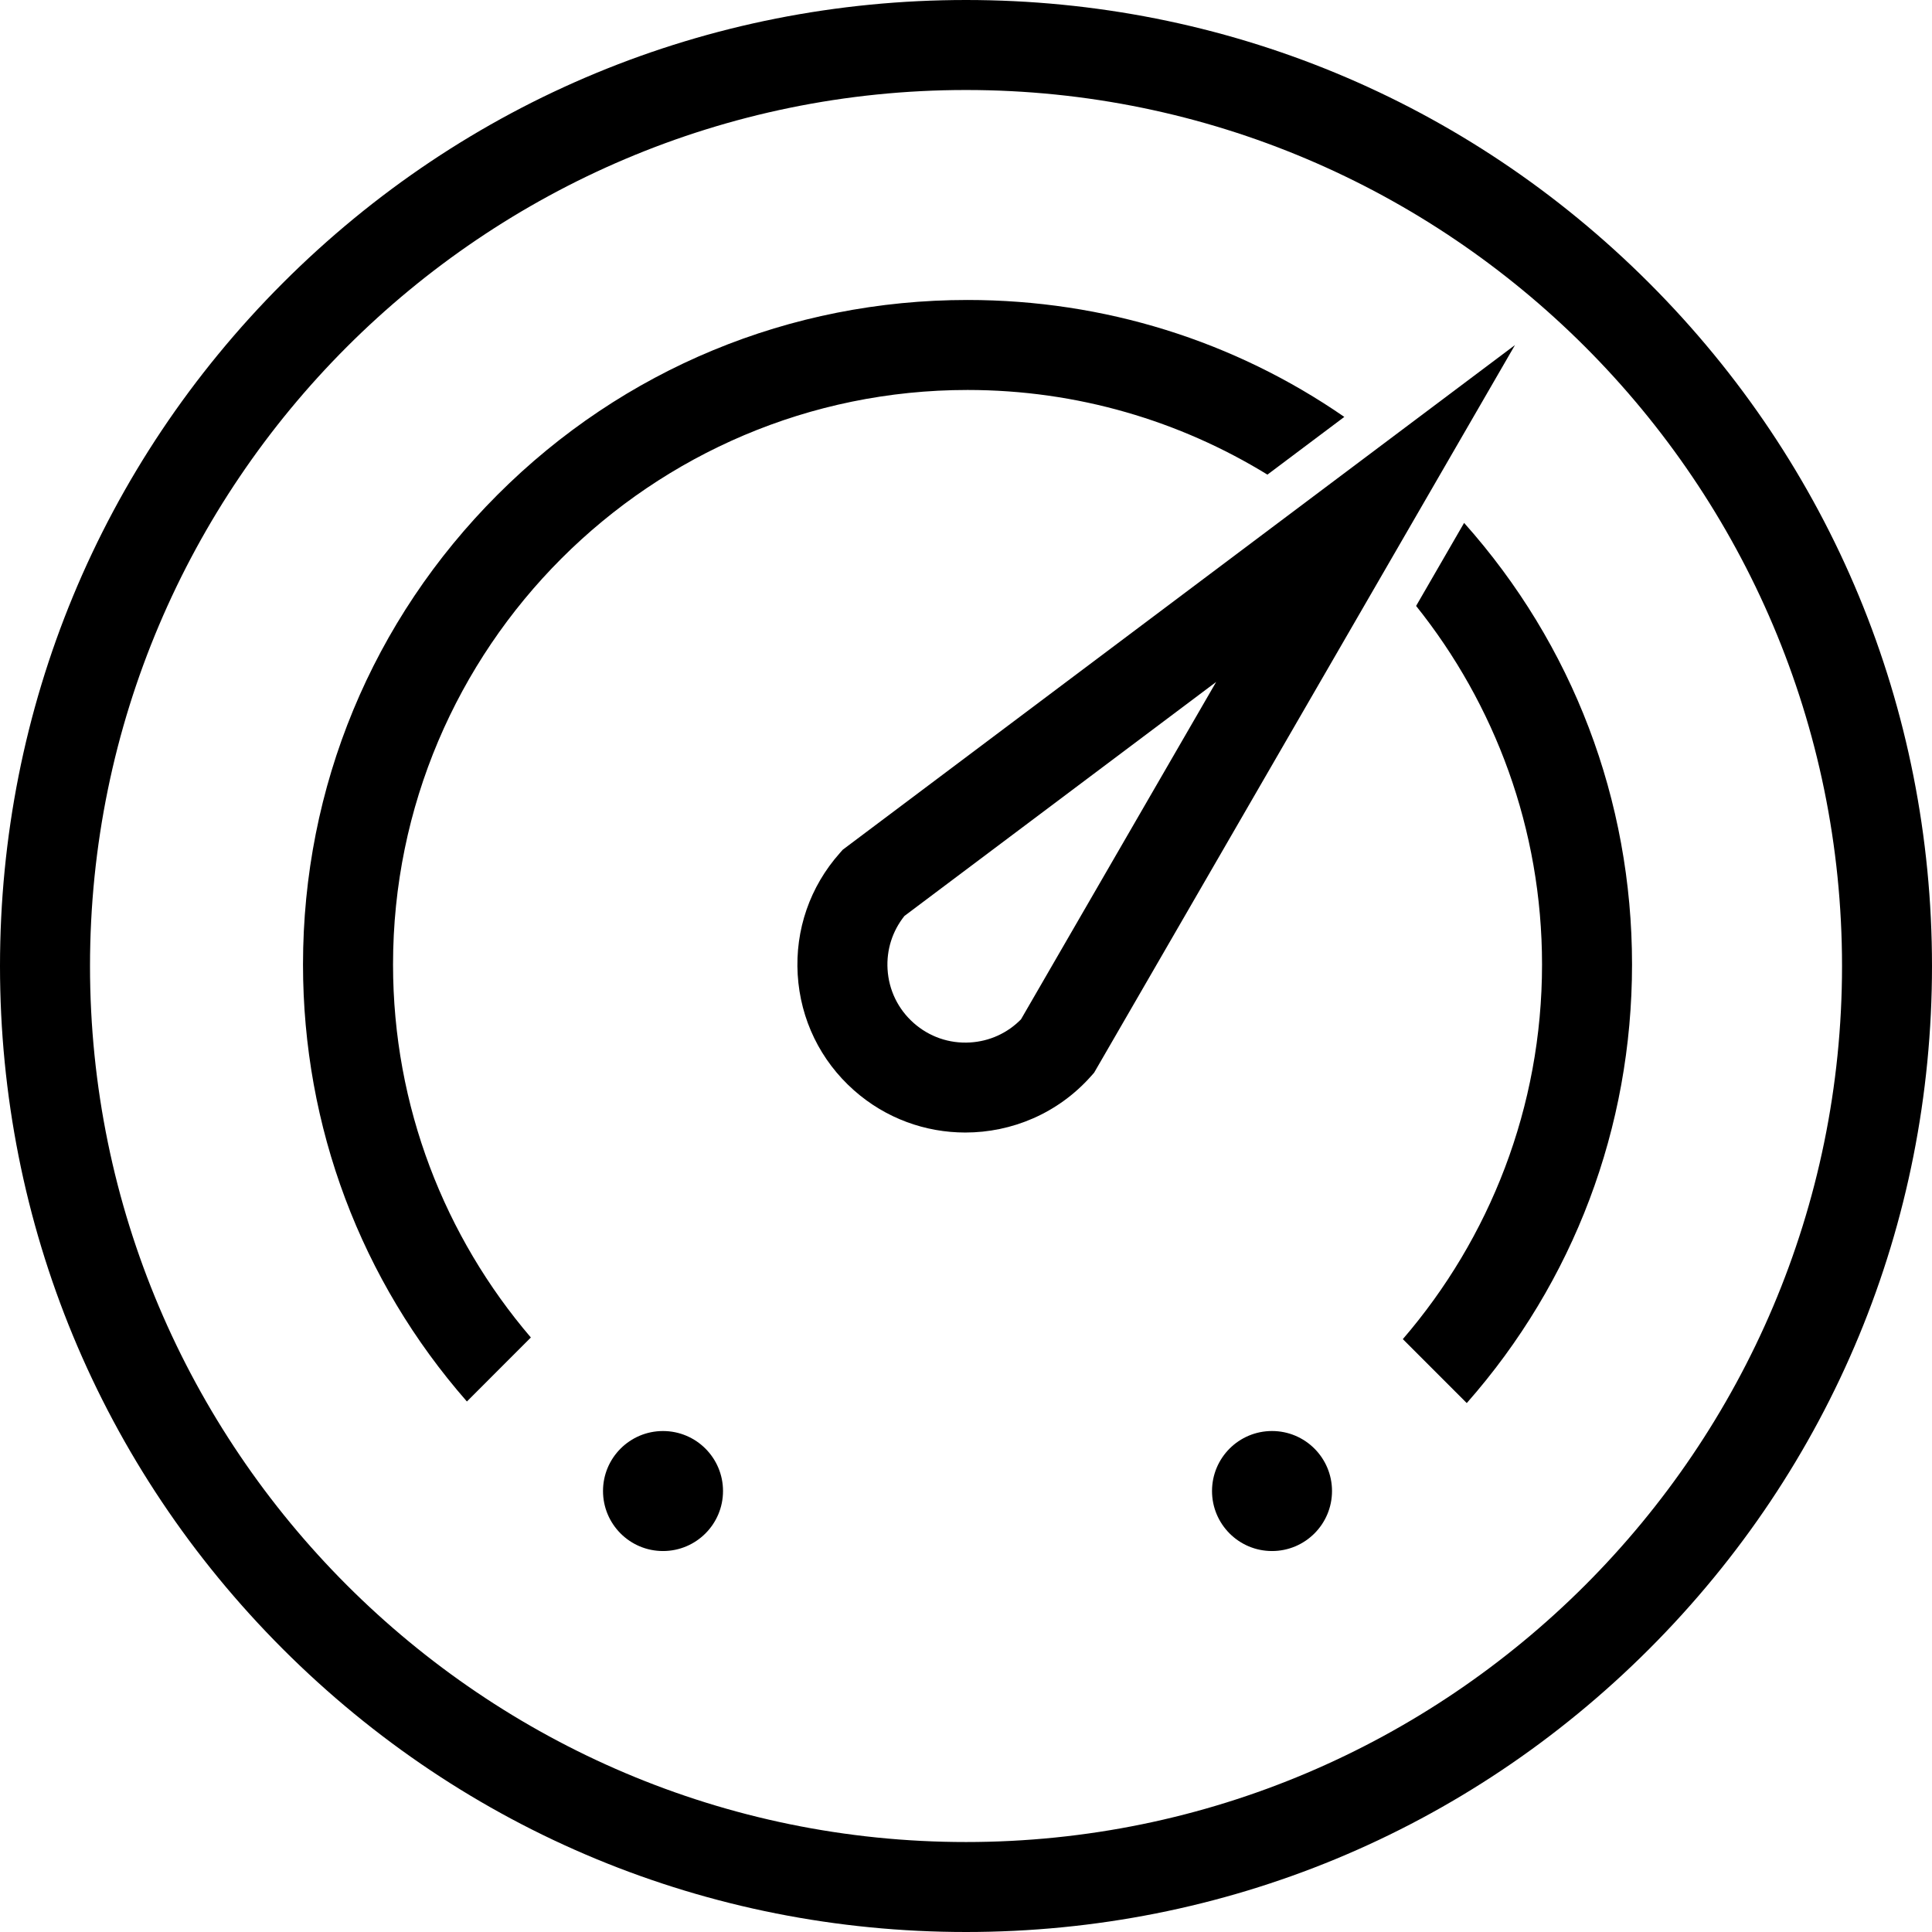
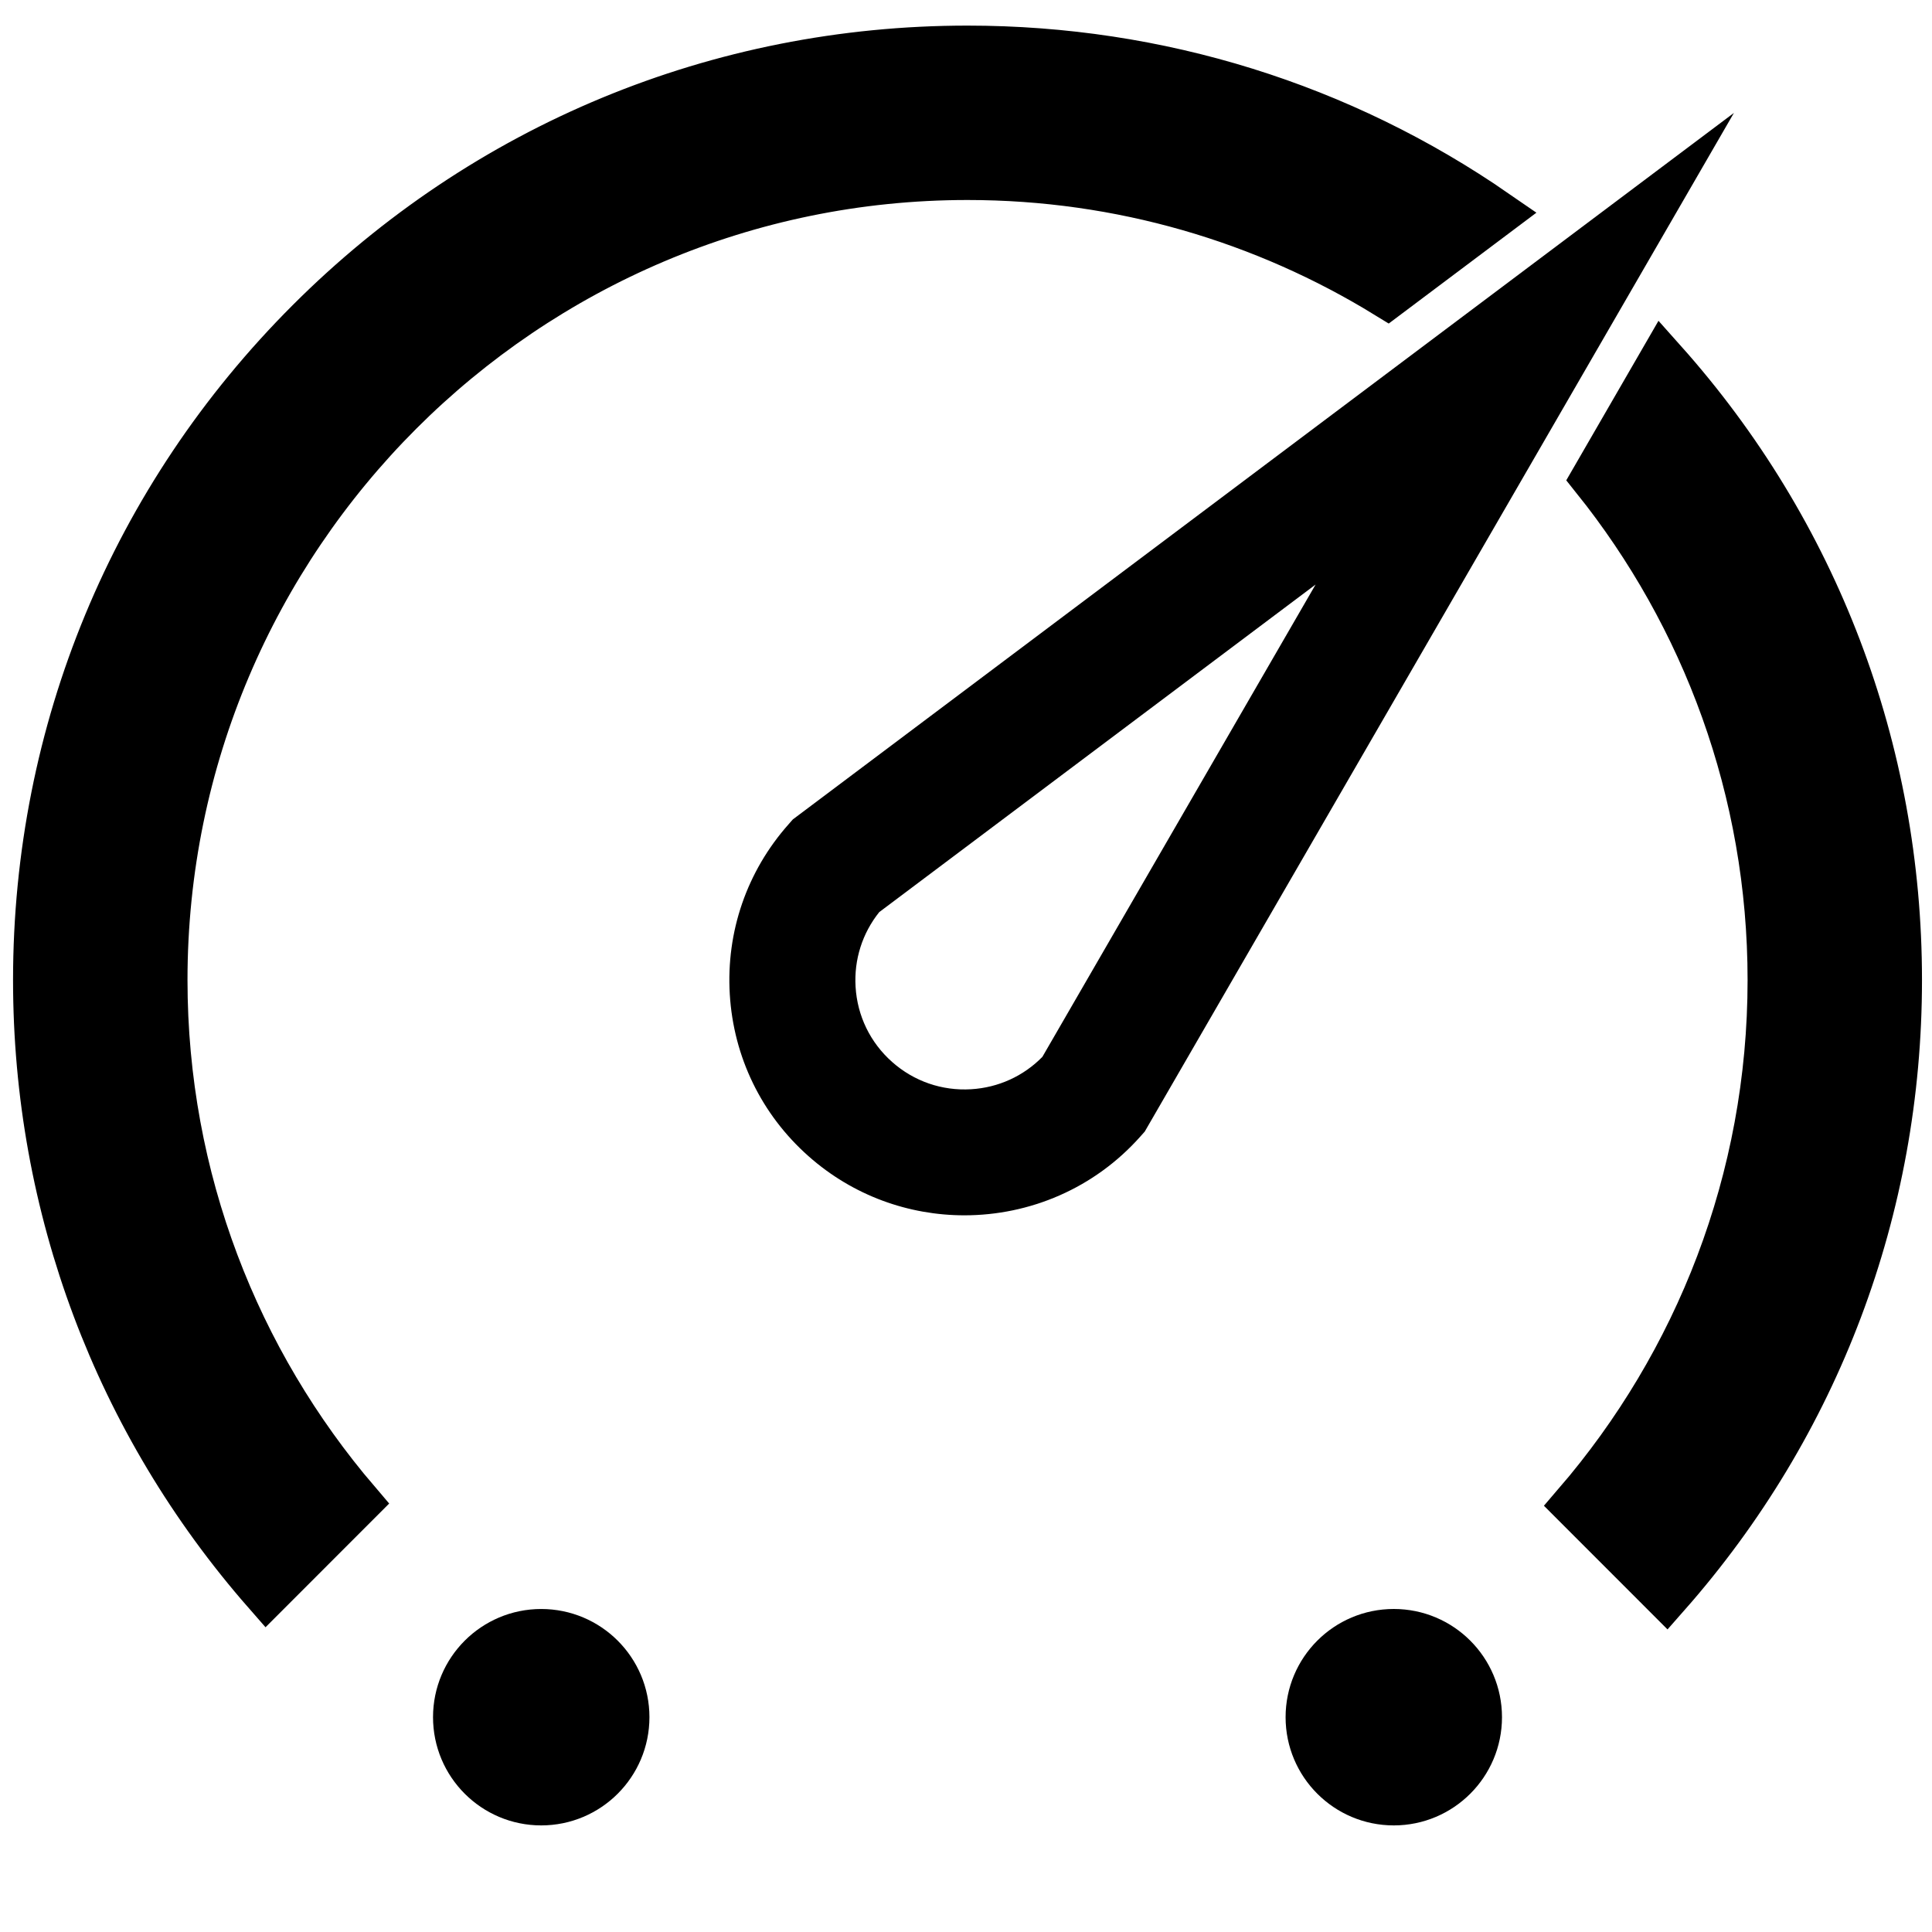
<svg xmlns="http://www.w3.org/2000/svg" width="83.797mm" height="83.797mm" viewBox="0 0 83.797 83.797" version="1.1" id="svg4733">
  <defs id="defs4727" />
  <g id="layer1" transform="translate(-17.06586,-10.17294)">
-     <g id="g38" transform="matrix(0.01575398,0,0,-0.01575398,-134.1063,266.9628)">
-       <path d="m 12255.4,16052.2 c -1329.9,0 -2411.78,-1081.9 -2411.78,-2411.8 0,-1329.8 1081.88,-2411.8 2411.78,-2411.8 1329.9,0 2411.8,1082 2411.8,2411.8 0,1329.9 -1081.9,2411.8 -2411.8,2411.8 z m 0,-5071.3 c -710.4,0 -1378.3,276.6 -1880.7,778.9 -502.24,502.4 -778.89,1170.2 -778.89,1880.6 0,710.4 276.65,1378.3 778.89,1880.6 502.4,502.4 1170.3,779 1880.7,779 710.4,0 1378.2,-276.6 1880.6,-779 502.3,-502.3 778.9,-1170.2 778.9,-1880.6 0,-710.4 -276.6,-1378.2 -778.9,-1880.6 -502.4,-502.3 -1170.2,-778.9 -1880.6,-778.9" style="fill:#000000;fill-opacity:1;fill-rule:nonzero;stroke:none" id="path40" />
+     <g id="g42" transform="matrix(0.02093688,0,0,-0.02093688,-211.3455,353.6045)" style="stroke:#000000;stroke-width:100.296;stroke-miterlimit:4;stroke-dasharray:none;stroke-opacity:1">
+       <path d="m 14354,15653.5 -139.2,-240.8 c 228.4,-285.2 365.2,-646.9 365.2,-1039.8 0,-414.8 -152.3,-794.5 -403.7,-1086.5 l 185.4,-185.5 c 310,351.8 479.3,798.8 479.3,1272 0,477 -172,927.5 -487,1280.6 z m -1440.1,646.5 c -514.8,0 -998.8,-200.5 -1362.7,-564.5 -364,-363.9 -564.5,-847.8 -564.5,-1362.6 0,-471.1 167.9,-916.3 475.3,-1267.4 l 185.5,185.6 c -249.1,291.3 -399.7,669.3 -399.7,1081.8 0,918.6 747.4,1666.1 1666.1,1666.1 318.5,0 616.3,-89.9 869.7,-245.5 l 223,167.4 c -318.9,220.4 -696.7,339.1 -1092.7,339.1" style="fill:#000000;fill-opacity:1;fill-rule:nonzero;stroke:#000000;stroke-width:100.296;stroke-miterlimit:4;stroke-dasharray:none;stroke-opacity:1" id="path44" />
    </g>
-     <g id="g42" transform="matrix(0.01495577,0,0,-0.01495577,-134.1063,266.9628)">
-       <path d="m 14354,15653.5 -139.2,-240.8 c 228.4,-285.2 365.2,-646.9 365.2,-1039.8 0,-414.8 -152.3,-794.5 -403.7,-1086.5 l 185.4,-185.5 c 310,351.8 479.3,798.8 479.3,1272 0,477 -172,927.5 -487,1280.6 z m -1440.1,646.5 c -514.8,0 -998.8,-200.5 -1362.7,-564.5 -364,-363.9 -564.5,-847.8 -564.5,-1362.6 0,-471.1 167.9,-916.3 475.3,-1267.4 l 185.5,185.6 c -249.1,291.3 -399.7,669.3 -399.7,1081.8 0,918.6 747.4,1666.1 1666.1,1666.1 318.5,0 616.3,-89.9 869.7,-245.5 l 223,167.4 c -318.9,220.4 -696.7,339.1 -1092.7,339.1" style="fill:#000000;fill-opacity:1;fill-rule:nonzero;stroke:none" id="path44" />
-     </g>
-     <g id="g46" transform="matrix(0.0148358,0,0,-0.0148358,-134.1063,266.9628)">
+     <g id="g46" transform="matrix(0.02076893,0,0,-0.02076893,-211.3455,353.6045)">
      <path d="m 12833.9,14631 c -35.3,-44.2 -52.8,-99.1 -49.4,-155.9 3.6,-60.8 30.7,-116.6 76.3,-157 45.5,-40.4 104.2,-60.7 165,-57 56.8,3.4 109.2,27.3 148.8,67.6 l 570.6,986.4 z m 177.9,-633.2 c -115.9,0 -232.2,40.7 -325.6,123.5 -98.2,87 -156.5,207.1 -164.4,338.1 -7.8,130.9 35.8,257.1 122.9,355.2 l 8.8,10 1965.3,1475.4 -1230.4,-2127.3 -8.8,-9.9 c -96.9,-109.3 -232.1,-165 -367.8,-165" style="fill:#000000;fill-opacity:1;fill-rule:nonzero;stroke:none" id="path48" />
    </g>
-     <g id="g50" transform="matrix(0.0119461,0,0,-0.0119461,-134.1063,266.9628)">
-       <path d="m 15279.6,16082.2 c 0,-120.3 -97.6,-217.9 -217.9,-217.9 -120.3,0 -217.8,97.6 -217.8,217.9 0,120.3 97.5,217.8 217.8,217.8 120.3,0 217.9,-97.5 217.9,-217.8" style="fill:#000000;fill-opacity:1;fill-rule:nonzero;stroke:none" id="path52" />
+     <g id="g50" transform="matrix(0.01672358,0,0,-0.01672358,-211.3455,353.6045)" style="stroke:#000000;stroke-width:125.564;stroke-miterlimit:4;stroke-dasharray:none;stroke-opacity:1">
+       <path d="m 15279.6,16082.2 c 0,-120.3 -97.6,-217.9 -217.9,-217.9 -120.3,0 -217.8,97.6 -217.8,217.9 0,120.3 97.5,217.8 217.8,217.8 120.3,0 217.9,-97.5 217.9,-217.8" style="fill:#000000;fill-opacity:1;fill-rule:nonzero;stroke:#000000;stroke-width:125.564;stroke-miterlimit:4;stroke-dasharray:none;stroke-opacity:1" id="path52" />
    </g>
-     <g id="g54" transform="matrix(0.01281876,0,0,-0.01281876,-134.1063,266.9628)">
-       <path d="m 16300,14987.3 c 0,-112 -90.9,-203 -203,-203 -112.2,0 -203,91 -203,203 0,112.2 90.8,203.1 203,203.1 112.1,0 203,-90.9 203,-203.1" style="fill:#000000;fill-opacity:1;fill-rule:nonzero;stroke:none" id="path56" />
+     <g id="g54" transform="matrix(0.01794524,0,0,-0.01794524,-211.3455,353.6045)" style="stroke:#000000;stroke-width:117.016;stroke-miterlimit:4;stroke-dasharray:none;stroke-opacity:1">
+       <path d="m 16300,14987.3 c 0,-112 -90.9,-203 -203,-203 -112.2,0 -203,91 -203,203 0,112.2 90.8,203.1 203,203.1 112.1,0 203,-90.9 203,-203.1" style="fill:#000000;fill-opacity:1;fill-rule:nonzero;stroke:#000000;stroke-width:117.016;stroke-miterlimit:4;stroke-dasharray:none;stroke-opacity:1" id="path56" />
    </g>
  </g>
</svg>
